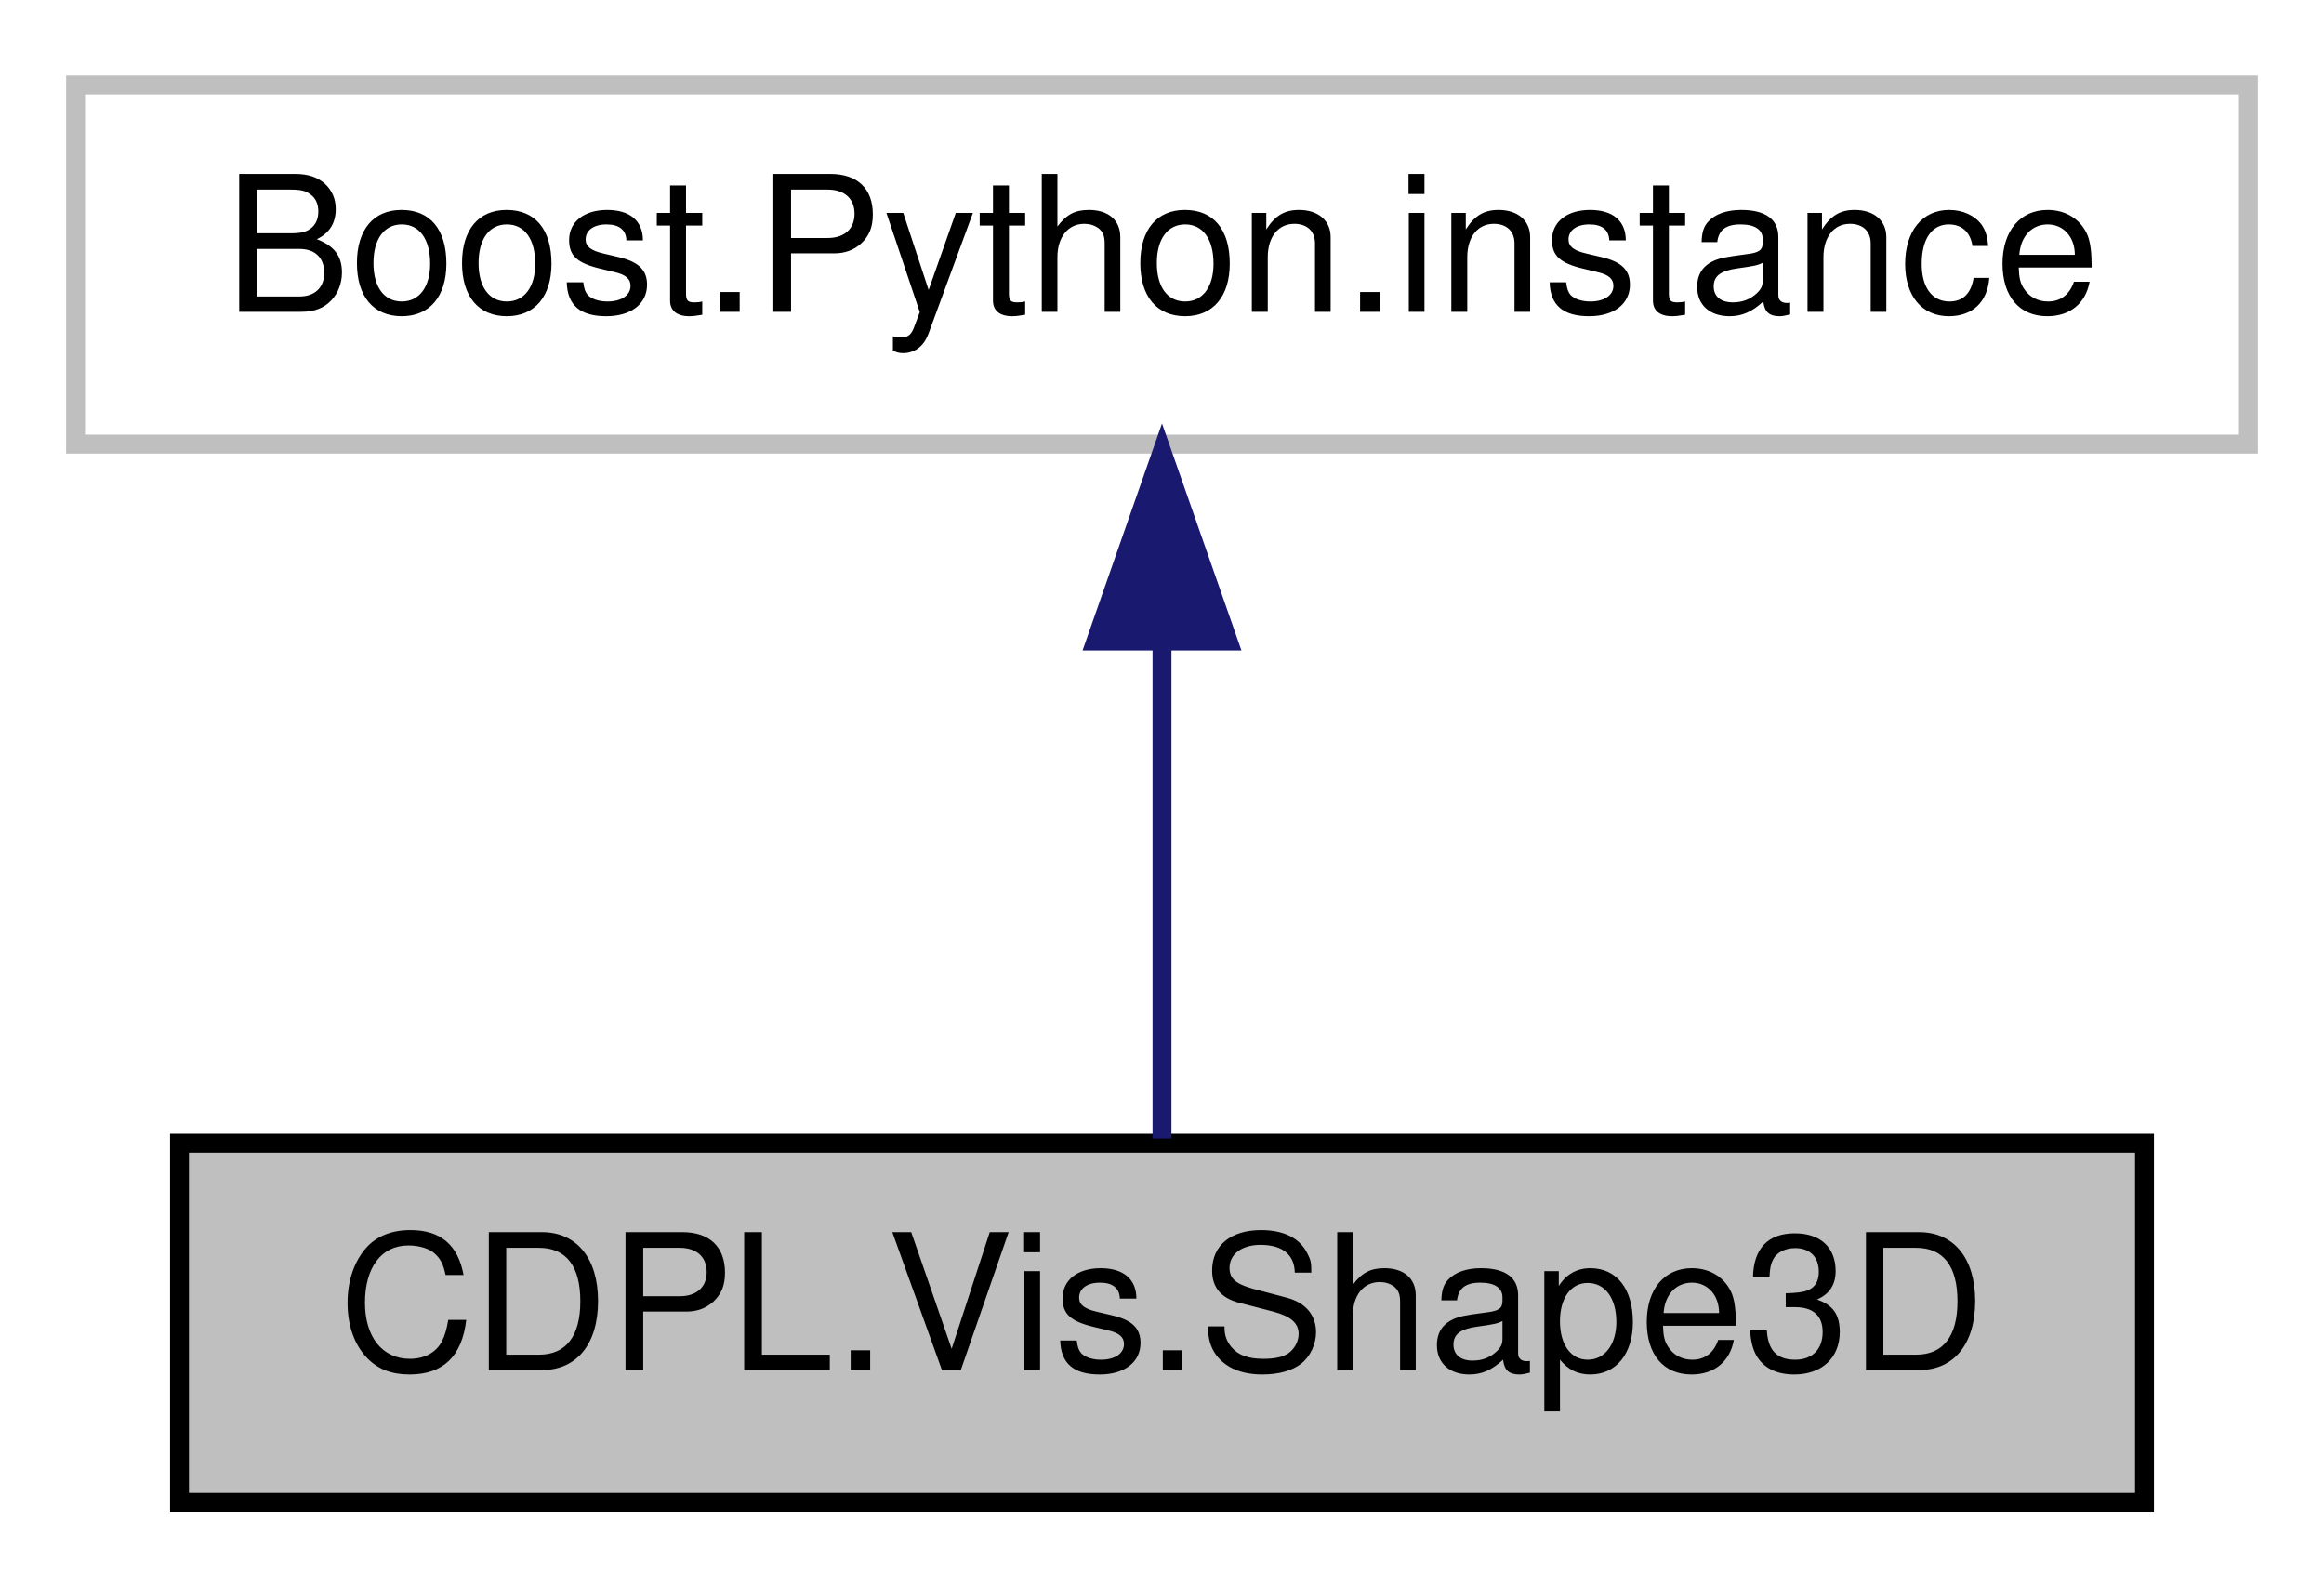
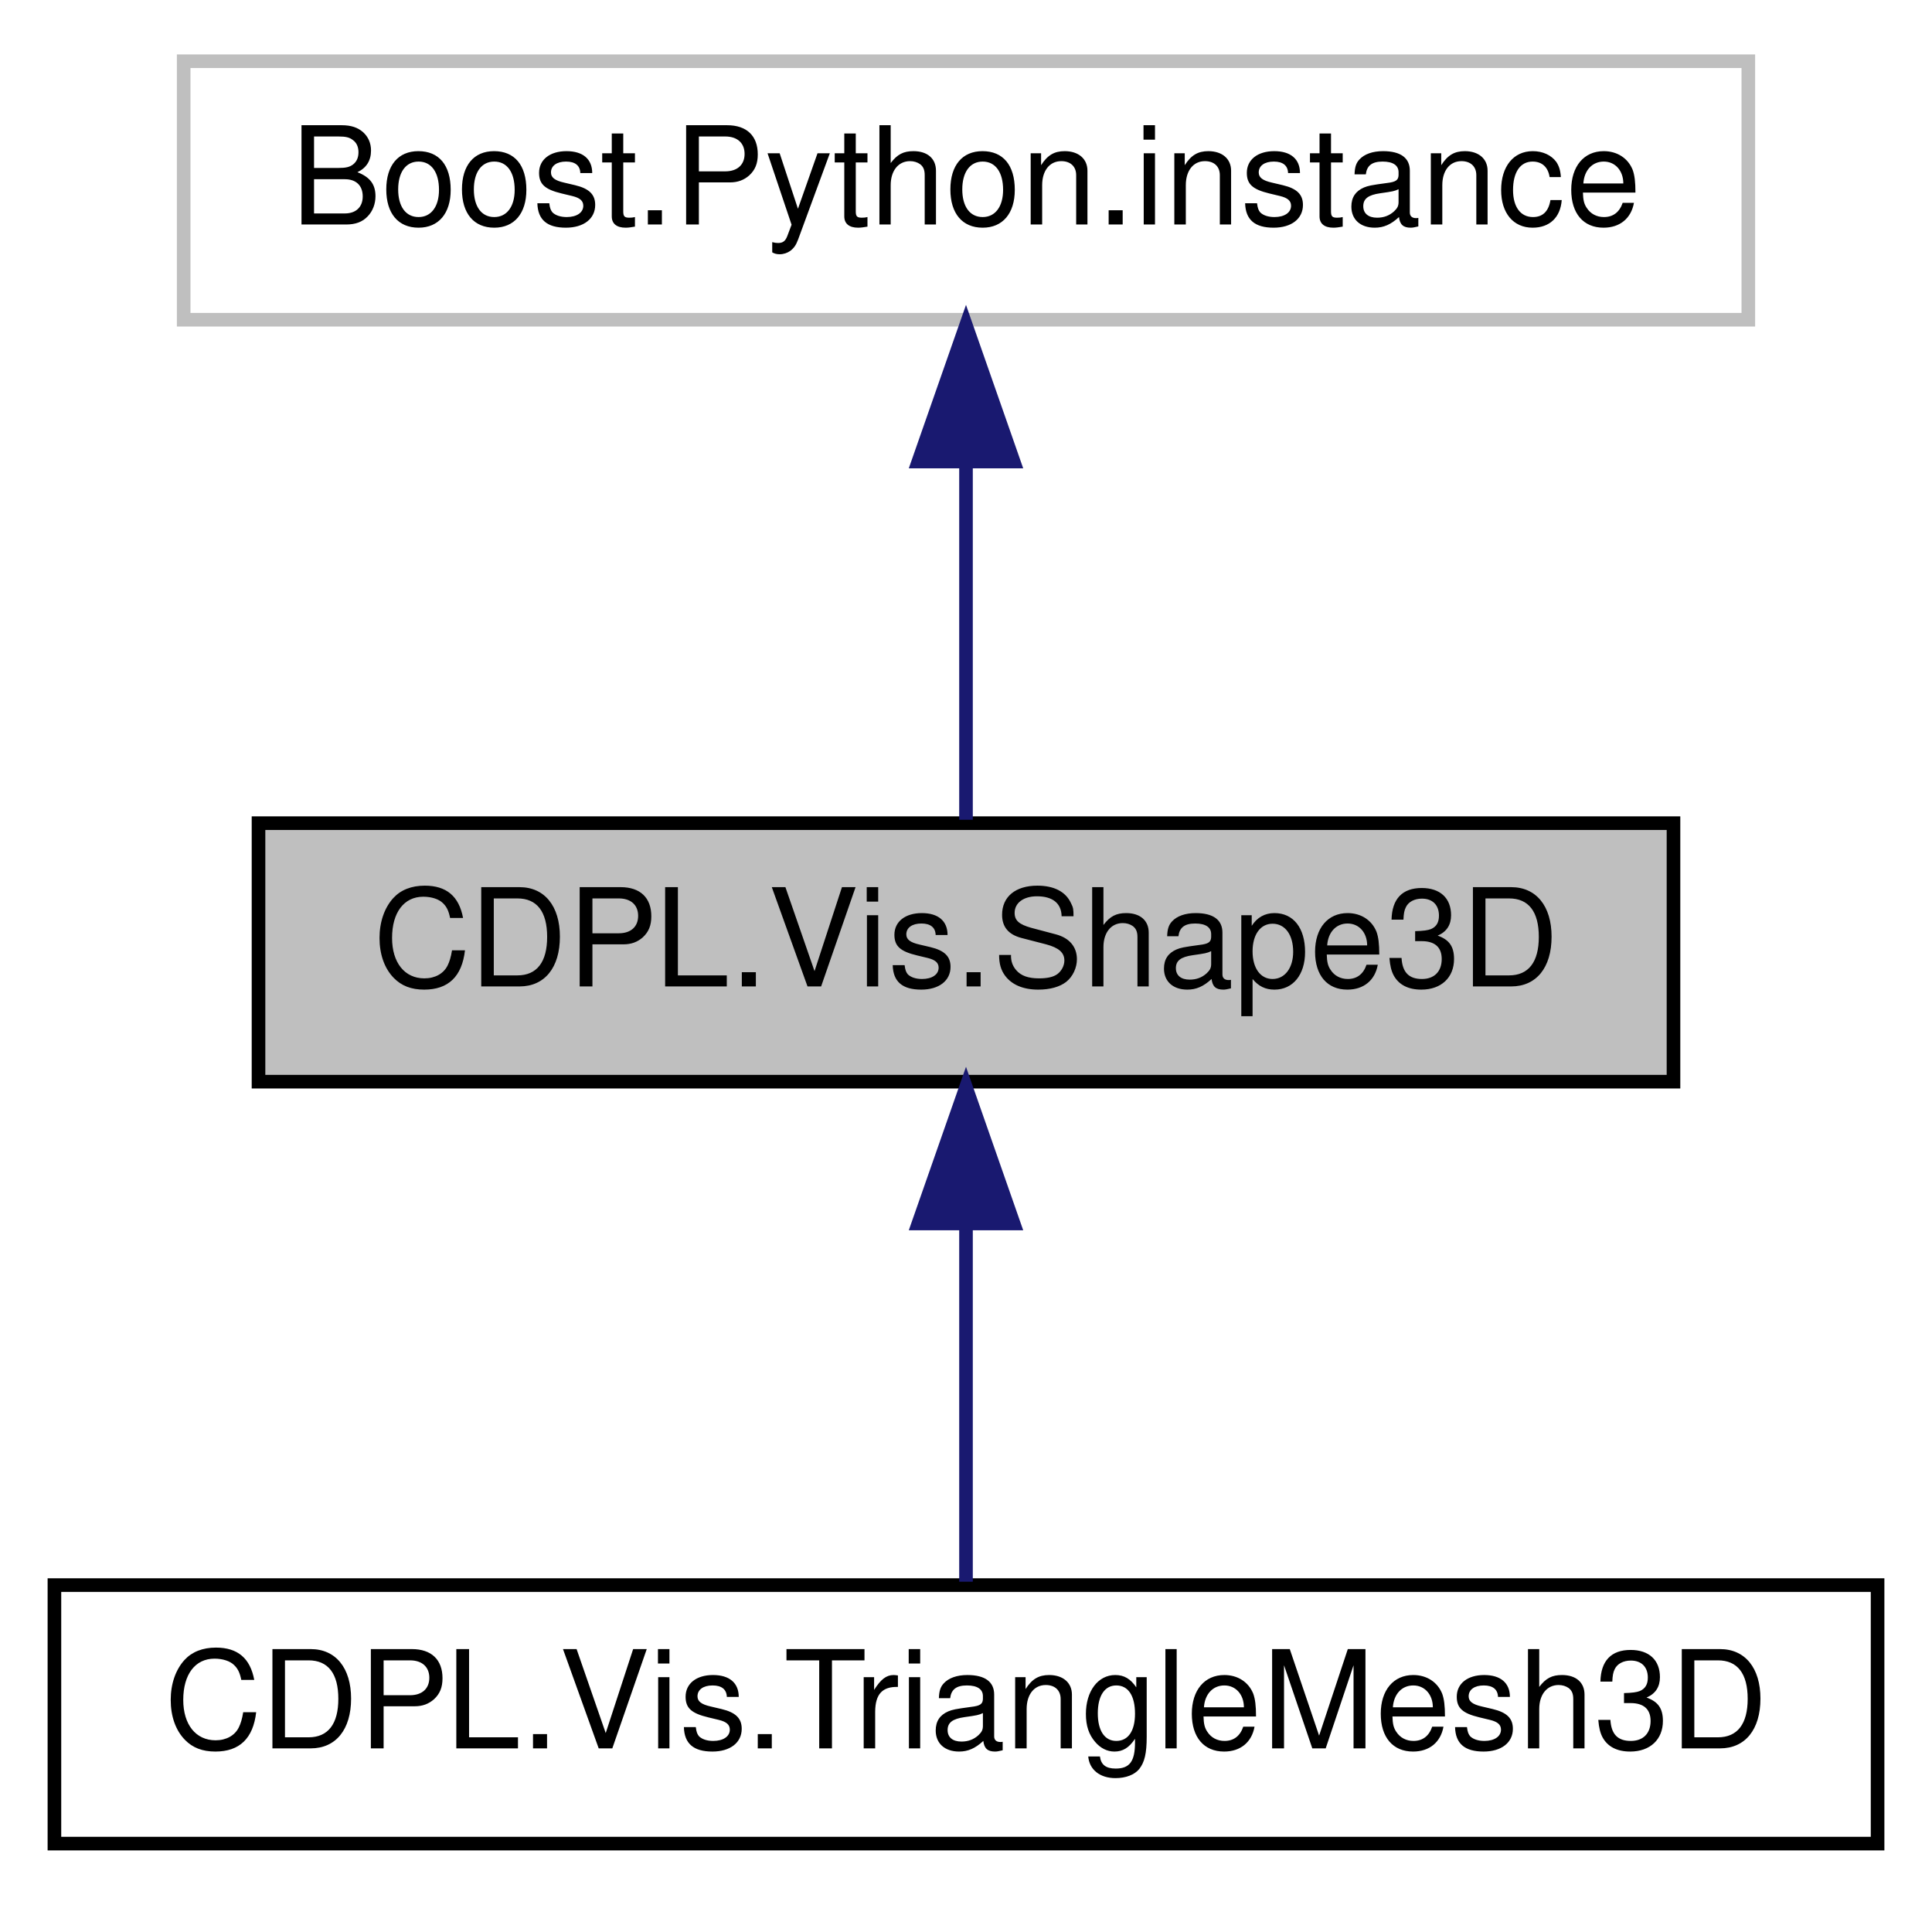
- <svg xmlns="http://www.w3.org/2000/svg" xmlns:xlink="http://www.w3.org/1999/xlink" width="123pt" height="84pt" viewBox="0.00 0.00 123.00 84.00">
-   <g id="graph0" class="graph" transform="scale(1 1) rotate(0) translate(4 80)">
+ <svg xmlns="http://www.w3.org/2000/svg" xmlns:xlink="http://www.w3.org/1999/xlink" width="142pt" height="140pt" viewBox="0.00 0.00 142.00 140.00">
+   <g id="graph0" class="graph" transform="scale(1 1) rotate(0) translate(4 136)">
    <g id="node1" class="node">
      <g id="a_node1">
        <a xlink:title="The abstract base of all classes describing the geometric shape of 3D objects.">
-           <polygon fill="#bfbfbf" stroke="black" points="5.5,-0.5 5.5,-19.5 109.5,-19.5 109.5,-0.5 5.5,-0.5" />
-           <text text-anchor="middle" x="57.5" y="-7.5" font-family="Helvetica" font-size="10.00">CDPL.Vis.Shape3D</text>
+           <polygon fill="#bfbfbf" stroke="black" points="15,-56.5 15,-75.5 119,-75.5 119,-56.5 15,-56.5" />
+           <text text-anchor="middle" x="67" y="-63.5" font-family="Helvetica" font-size="10.00">CDPL.Vis.Shape3D</text>
        </a>
      </g>
+     </g>
+     <g id="node3" class="node">
+       <g id="a_node3">
+         <a xlink:href="classCDPL_1_1Vis_1_1TriangleMesh3D.html" target="_top" xlink:title="Data structure used to describing the geometric shape of 3D objects by means of a triangle mesh.">
+           <polygon fill="none" stroke="black" points="0,-0.5 0,-19.5 134,-19.5 134,-0.5 0,-0.5" />
+           <text text-anchor="middle" x="67" y="-7.5" font-family="Helvetica" font-size="10.00">CDPL.Vis.TriangleMesh3D</text>
+         </a>
+       </g>
+     </g>
+     <g id="edge2" class="edge">
+       <path fill="none" stroke="midnightblue" d="M67,-45.8C67,-36.91 67,-26.78 67,-19.75" />
+       <polygon fill="midnightblue" stroke="midnightblue" points="63.5,-46.08 67,-56.08 70.5,-46.08 63.5,-46.08" />
    </g>
    <g id="node2" class="node">
      <g id="a_node2">
        <a xlink:title=" ">
-           <polygon fill="none" stroke="#bfbfbf" points="0,-56.5 0,-75.5 115,-75.5 115,-56.5 0,-56.5" />
-           <text text-anchor="middle" x="57.5" y="-63.5" font-family="Helvetica" font-size="10.00">Boost.Python.instance</text>
+           <polygon fill="none" stroke="#bfbfbf" points="9.5,-112.5 9.5,-131.5 124.5,-131.5 124.5,-112.5 9.5,-112.5" />
+           <text text-anchor="middle" x="67" y="-119.5" font-family="Helvetica" font-size="10.00">Boost.Python.instance</text>
        </a>
      </g>
    </g>
    <g id="edge1" class="edge">
-       <path fill="none" stroke="midnightblue" d="M57.5,-45.8C57.5,-36.91 57.5,-26.78 57.5,-19.75" />
-       <polygon fill="midnightblue" stroke="midnightblue" points="54,-46.08 57.5,-56.08 61,-46.08 54,-46.08" />
+       <path fill="none" stroke="midnightblue" d="M67,-101.8C67,-92.91 67,-82.78 67,-75.75" />
+       <polygon fill="midnightblue" stroke="midnightblue" points="63.5,-102.08 67,-112.08 70.5,-102.08 63.5,-102.08" />
    </g>
  </g>
</svg>
